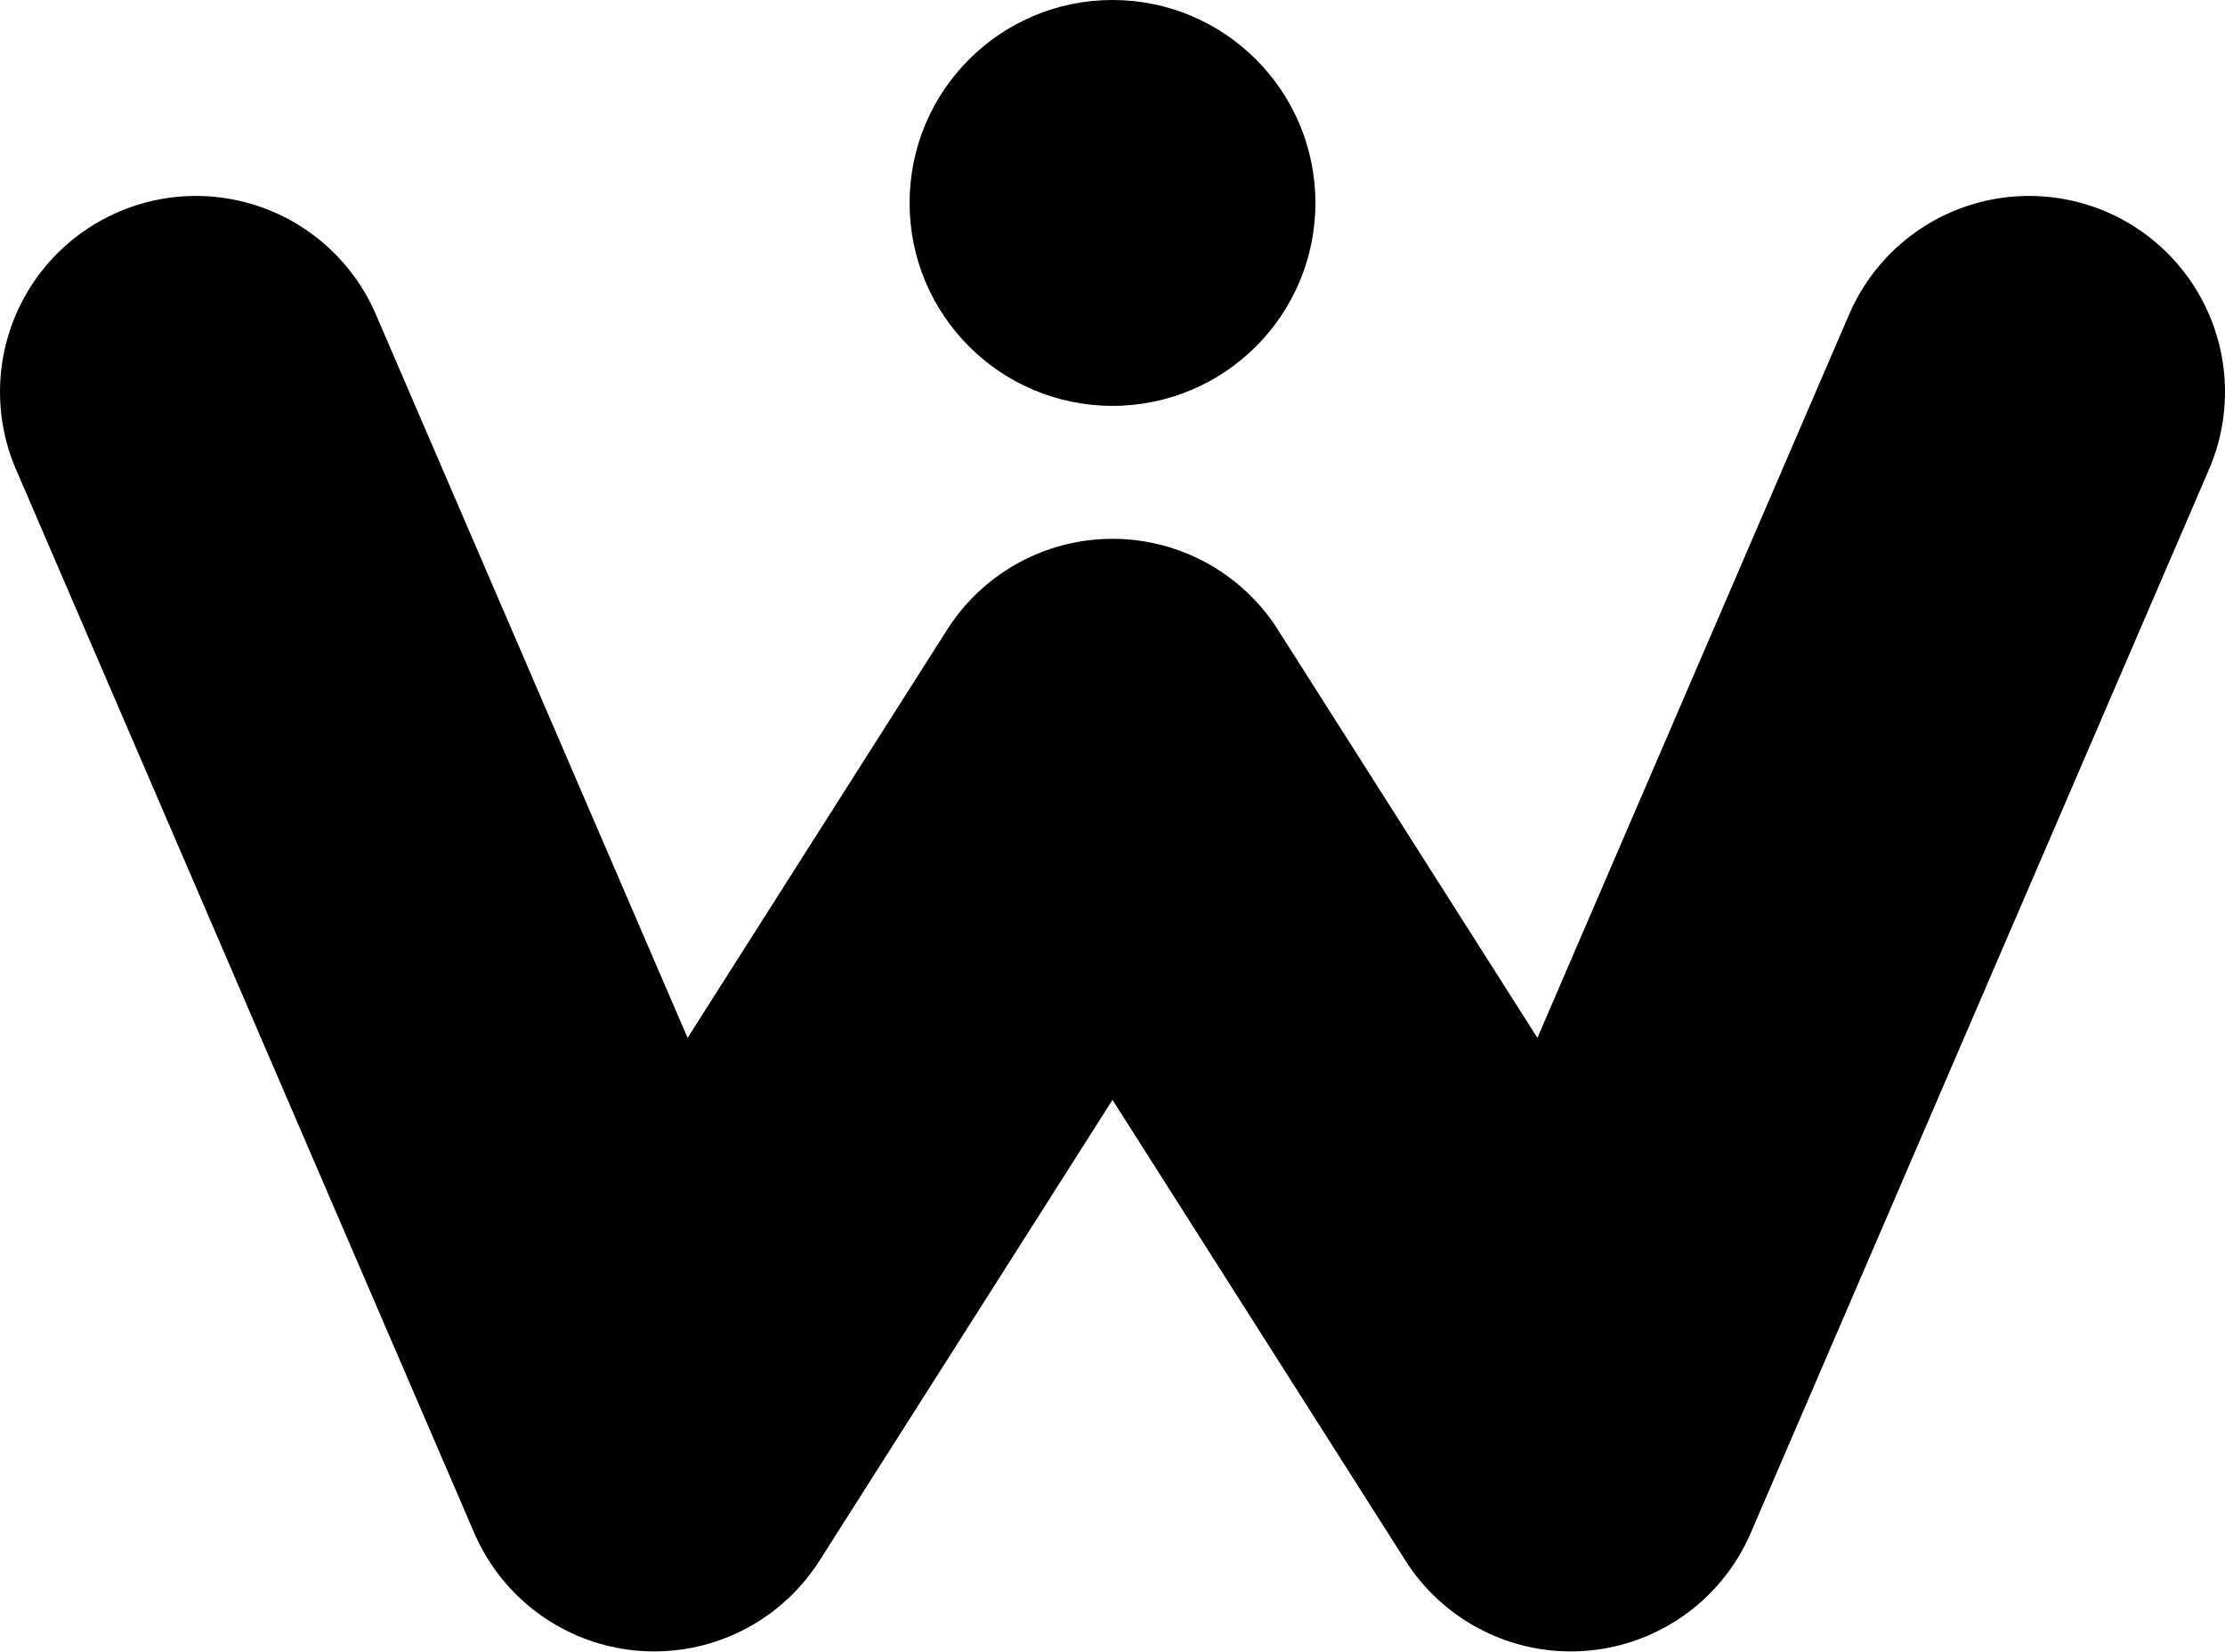
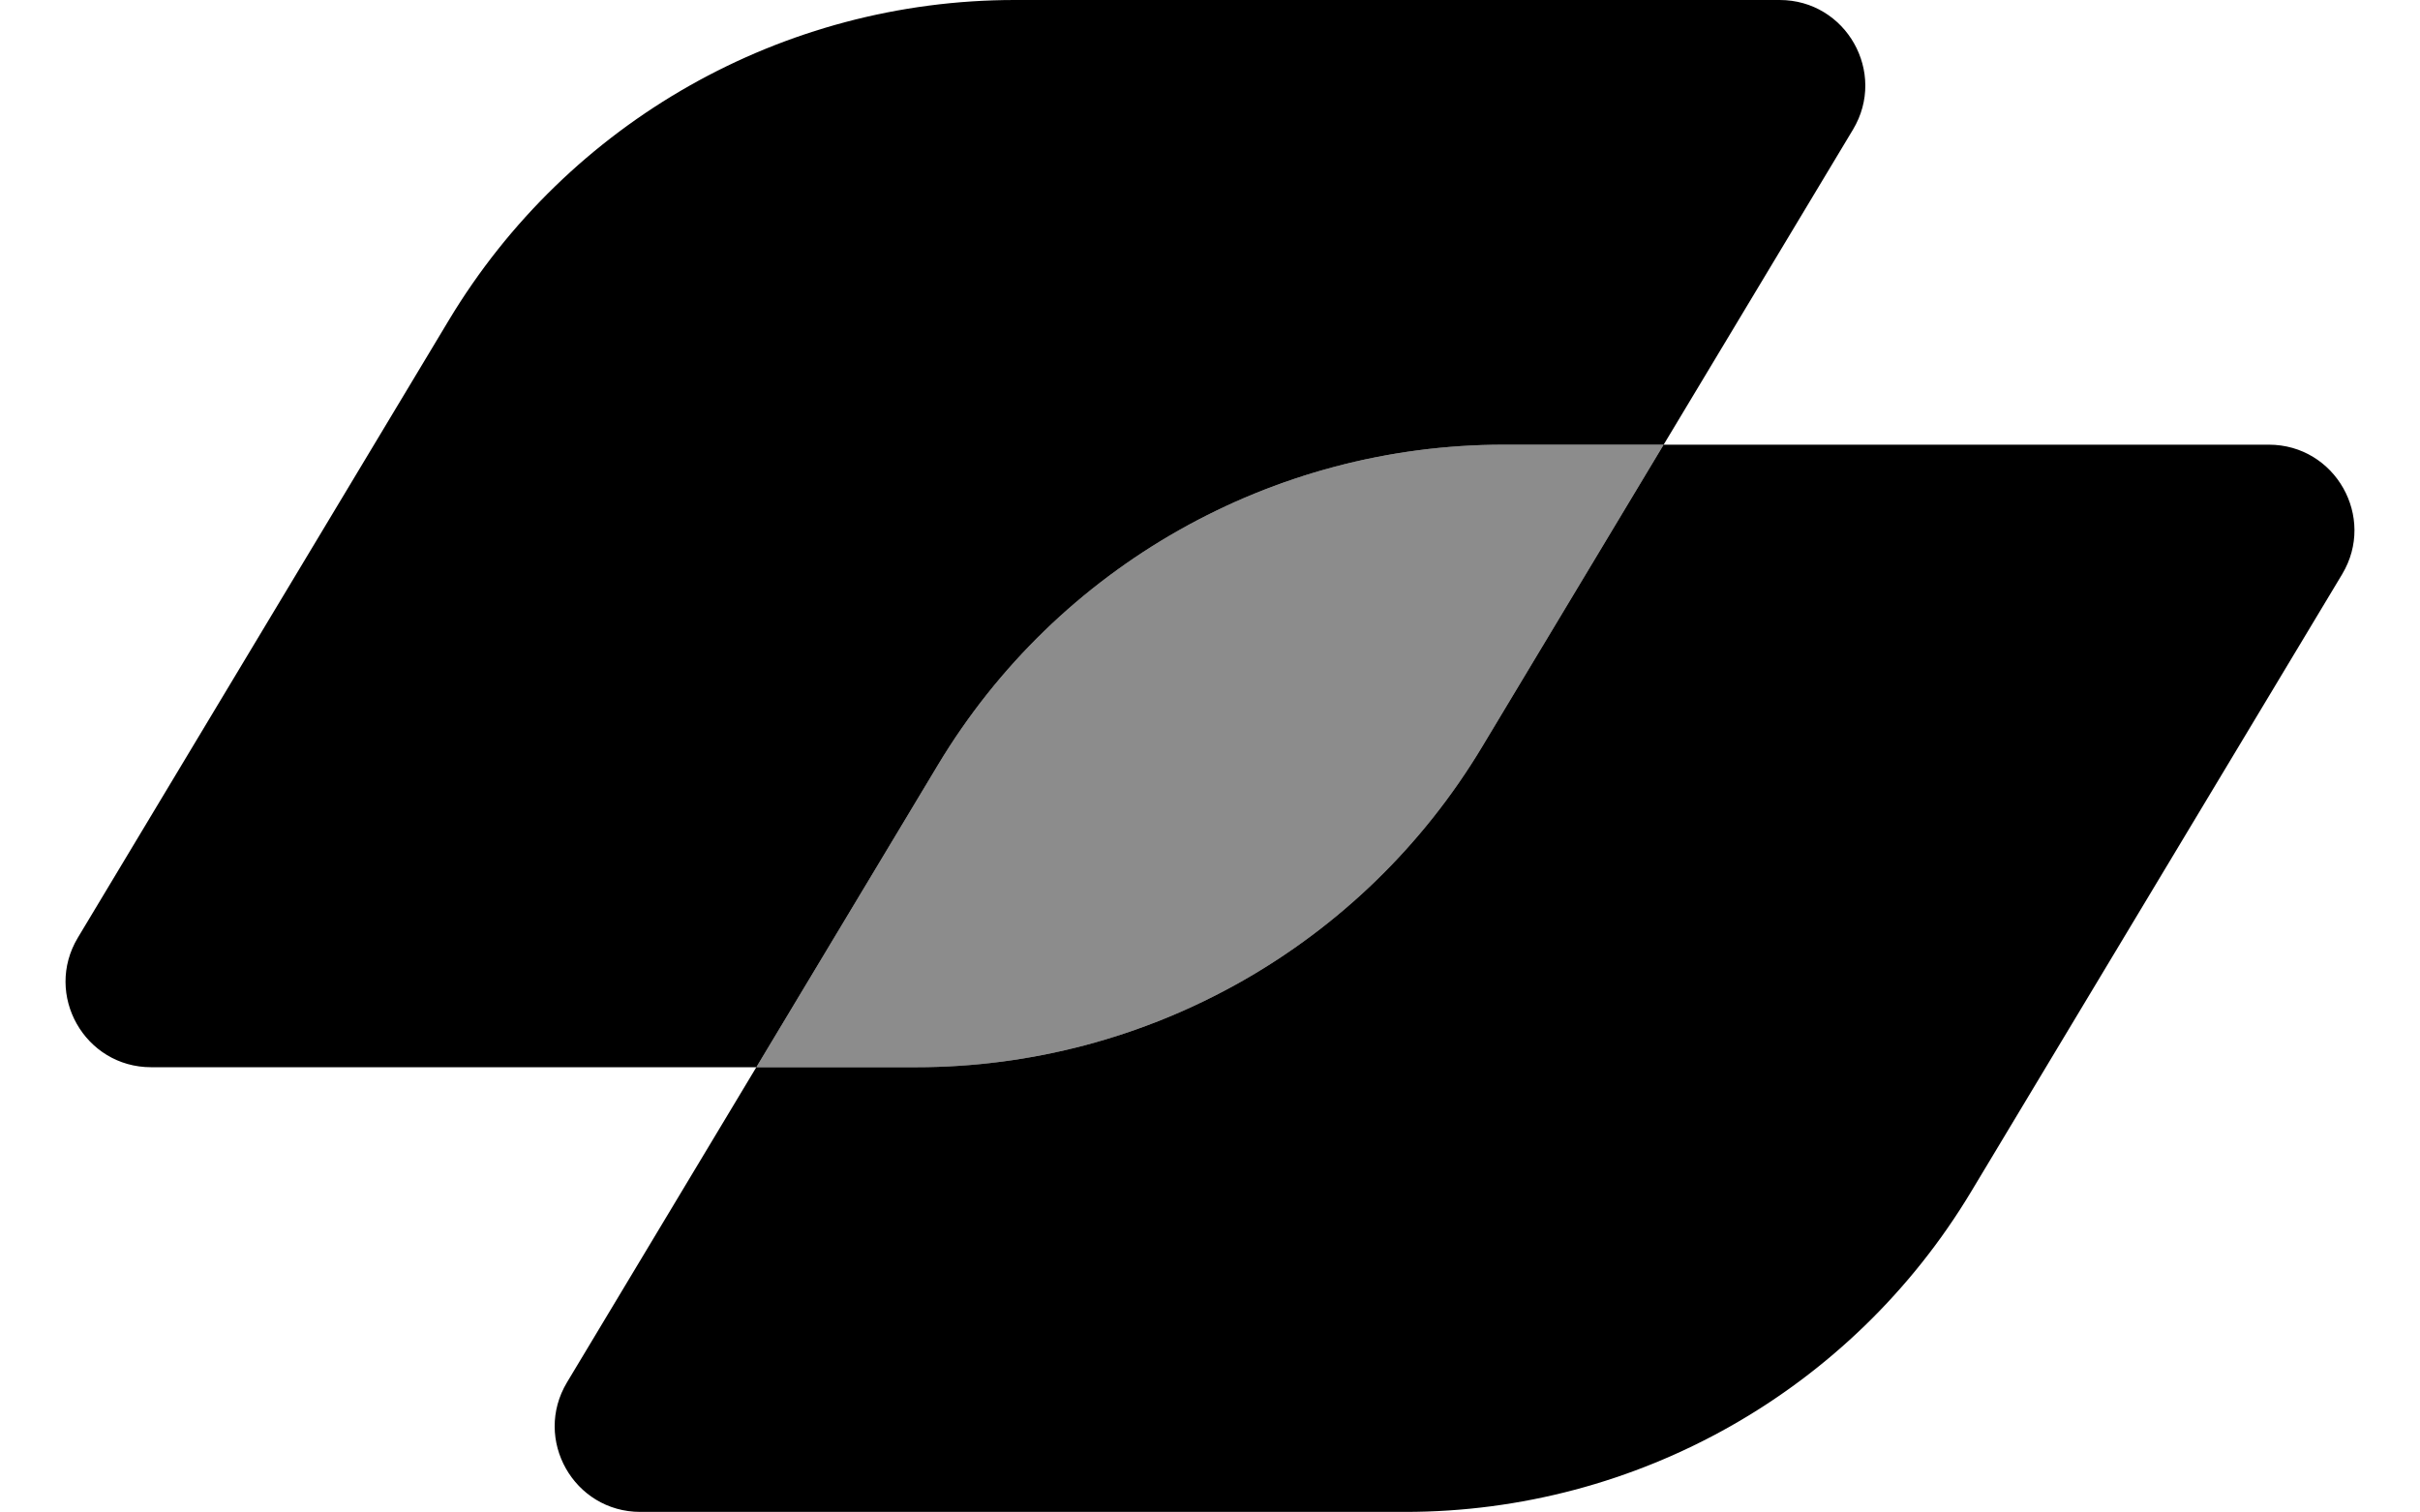
- <svg xmlns="http://www.w3.org/2000/svg" width="636" height="472" viewBox="194 276 636 472" fill="none">
-   <polyline points="250,388 381,692 512,486 643,692 774,388" stroke="#000000" stroke-width="112" stroke-linecap="round" stroke-linejoin="round" />
-   <circle cx="512" cy="334" r="58" fill="#000000" />
+ <svg xmlns="http://www.w3.org/2000/svg" width="544.21" height="340" viewBox="0 0 544.21 340" fill="none">
+   <g>
+     <path d="M100.94 72C127.79 27.33 176.09 0 228.21 0L400.21 0C415.16 0 424.4 16.32 416.7 29.14L333.26 168C306.42 212.67 258.12 240 206 240L34 240C19.04 240 9.81 223.68 17.51 210.86ZM210.94 172C237.79 127.33 286.09 100 338.21 100L510.21 100C525.16 100 534.4 116.32 526.7 129.14L443.26 268C416.42 312.67 368.12 340 316 340L144 340C129.04 340 119.81 323.68 127.51 310.86Z" fill="#000000" fill-rule="evenodd" />
+     <path d="M374.12 100L338.21 100C286.09 100 237.79 127.33 210.94 172L170.09 240L206 240C258.12 240 306.42 212.67 333.26 168Z" fill="#000000" fill-opacity="0.45" />
+   </g>
</svg>
